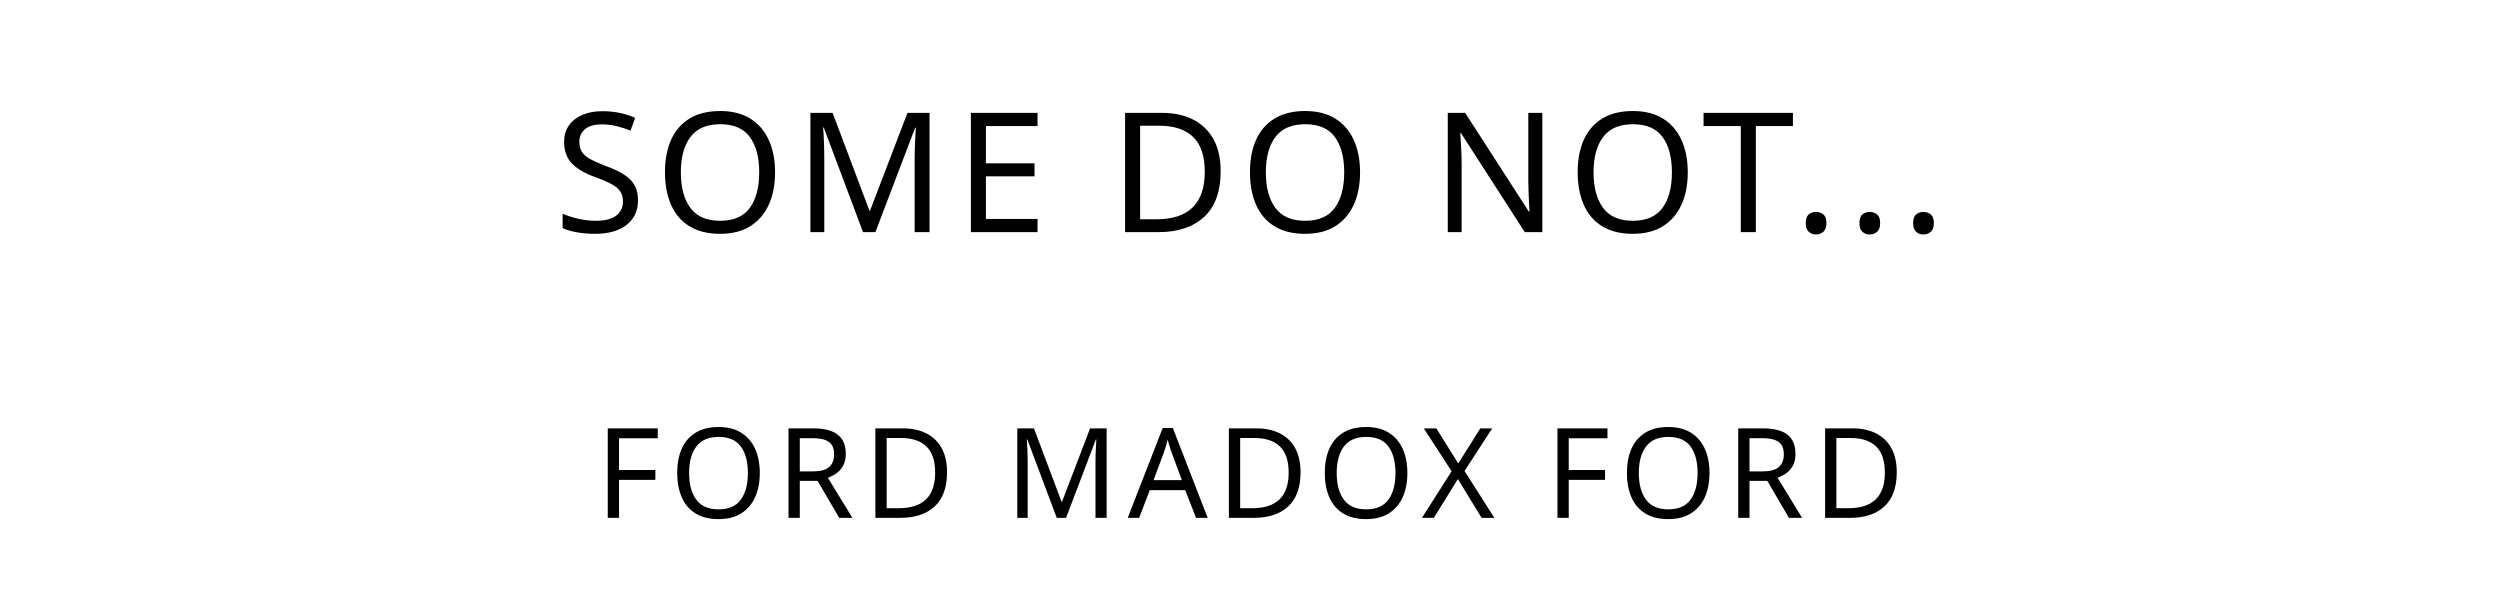
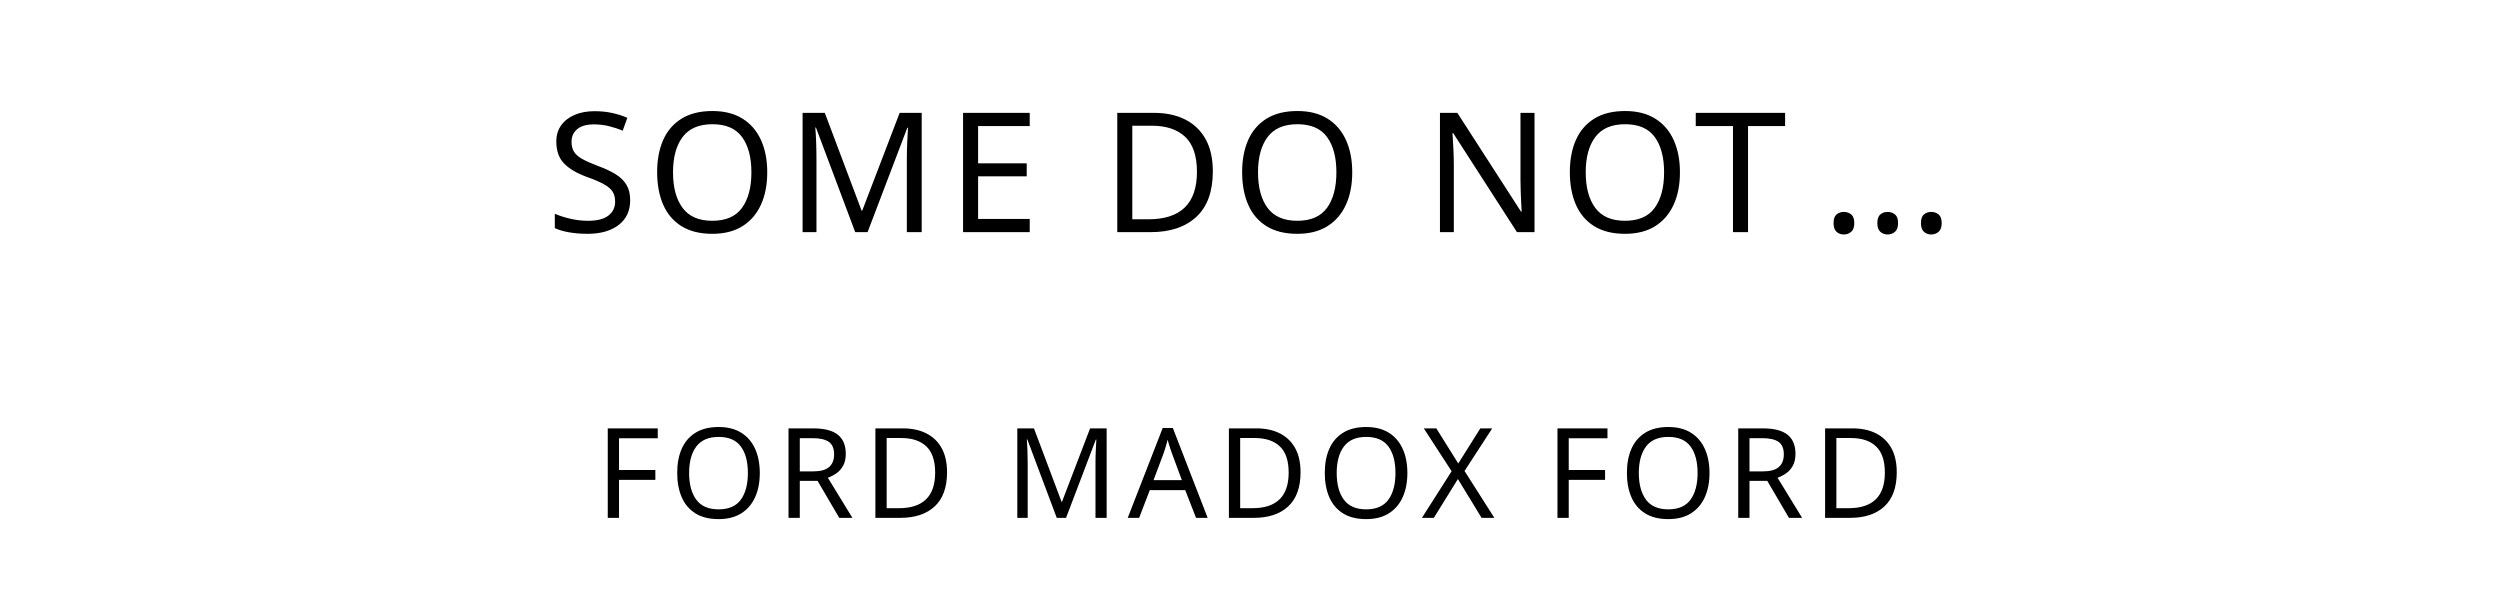
<svg xmlns="http://www.w3.org/2000/svg" version="1.1" viewBox="0 0 1400 340">
  <style type="text/css">
		text{
			font-family: "League Spartan";
			letter-spacing: 5px;
			text-anchor: middle;
		}

		.title{
			font-size: 93.567px;
		}

		.author{
			font-size: 70.175px;
		}
	</style>
-   <text class="title" x="700" y="130">SOME DO NOT...</text>
+   <text class="title" x="700" y="130">SOME DO NOT …</text>
  <text class="author" x="700" y="290">FORD MADOX FORD</text>
</svg>
